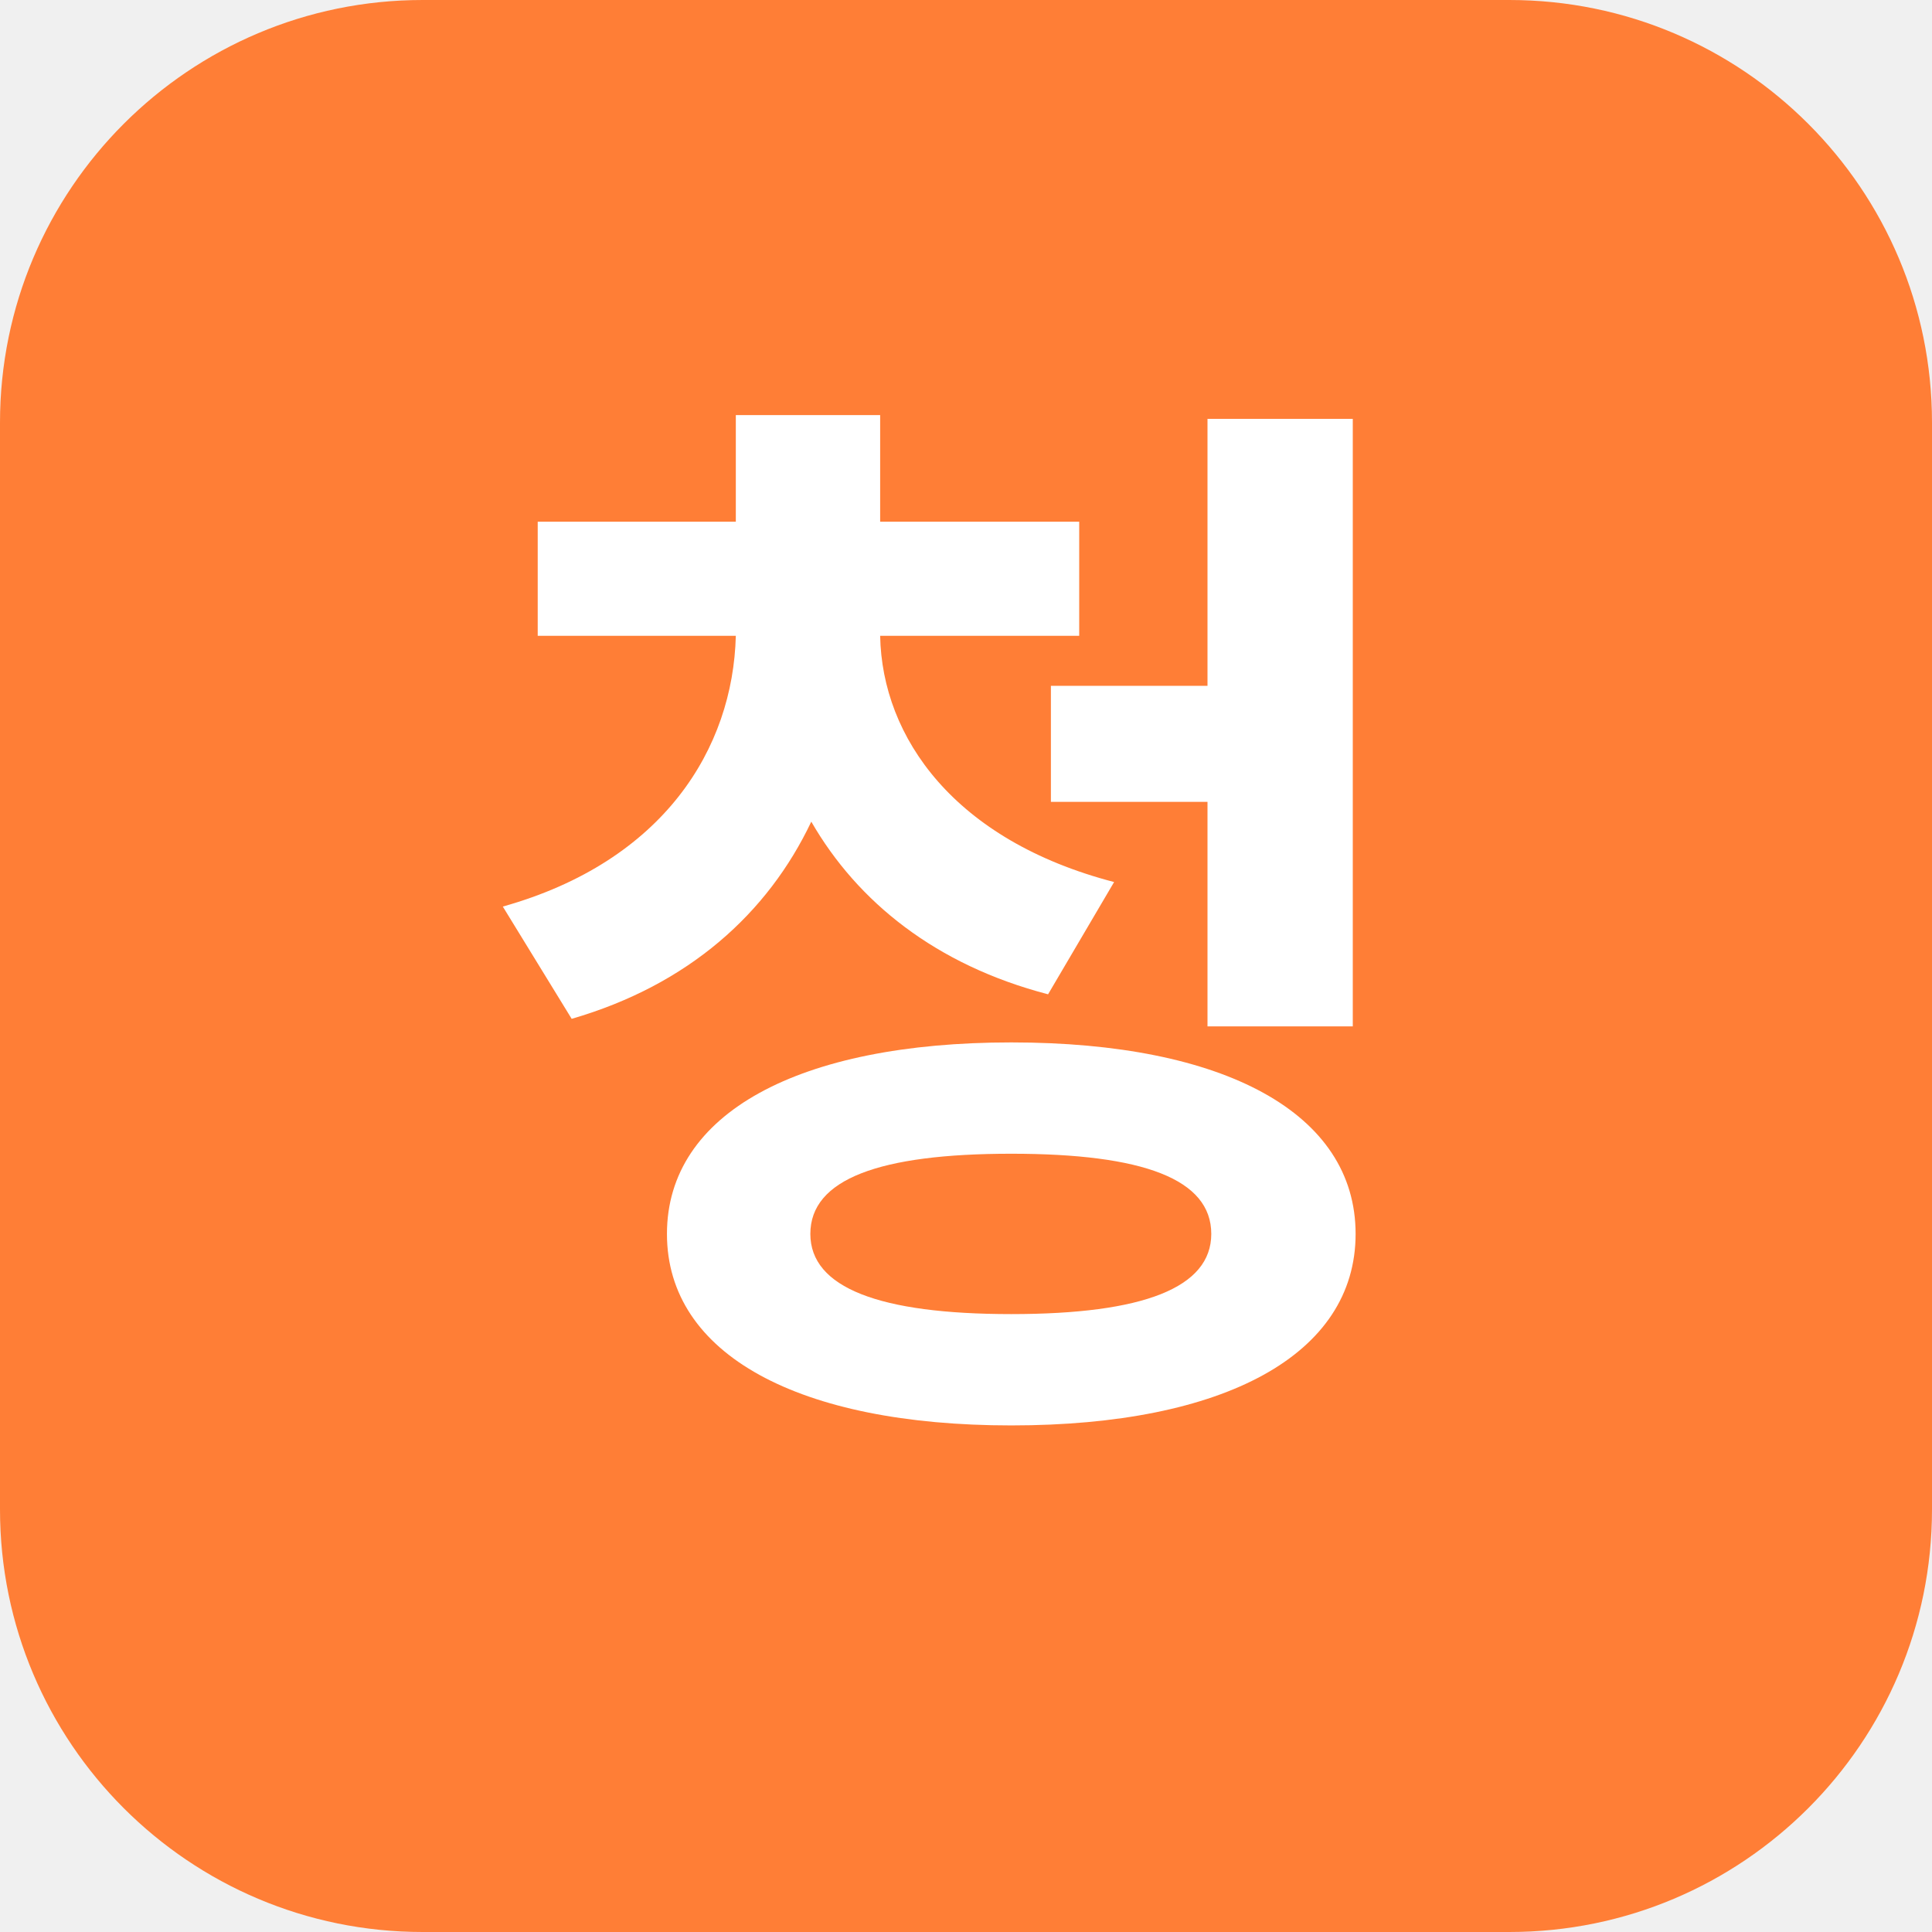
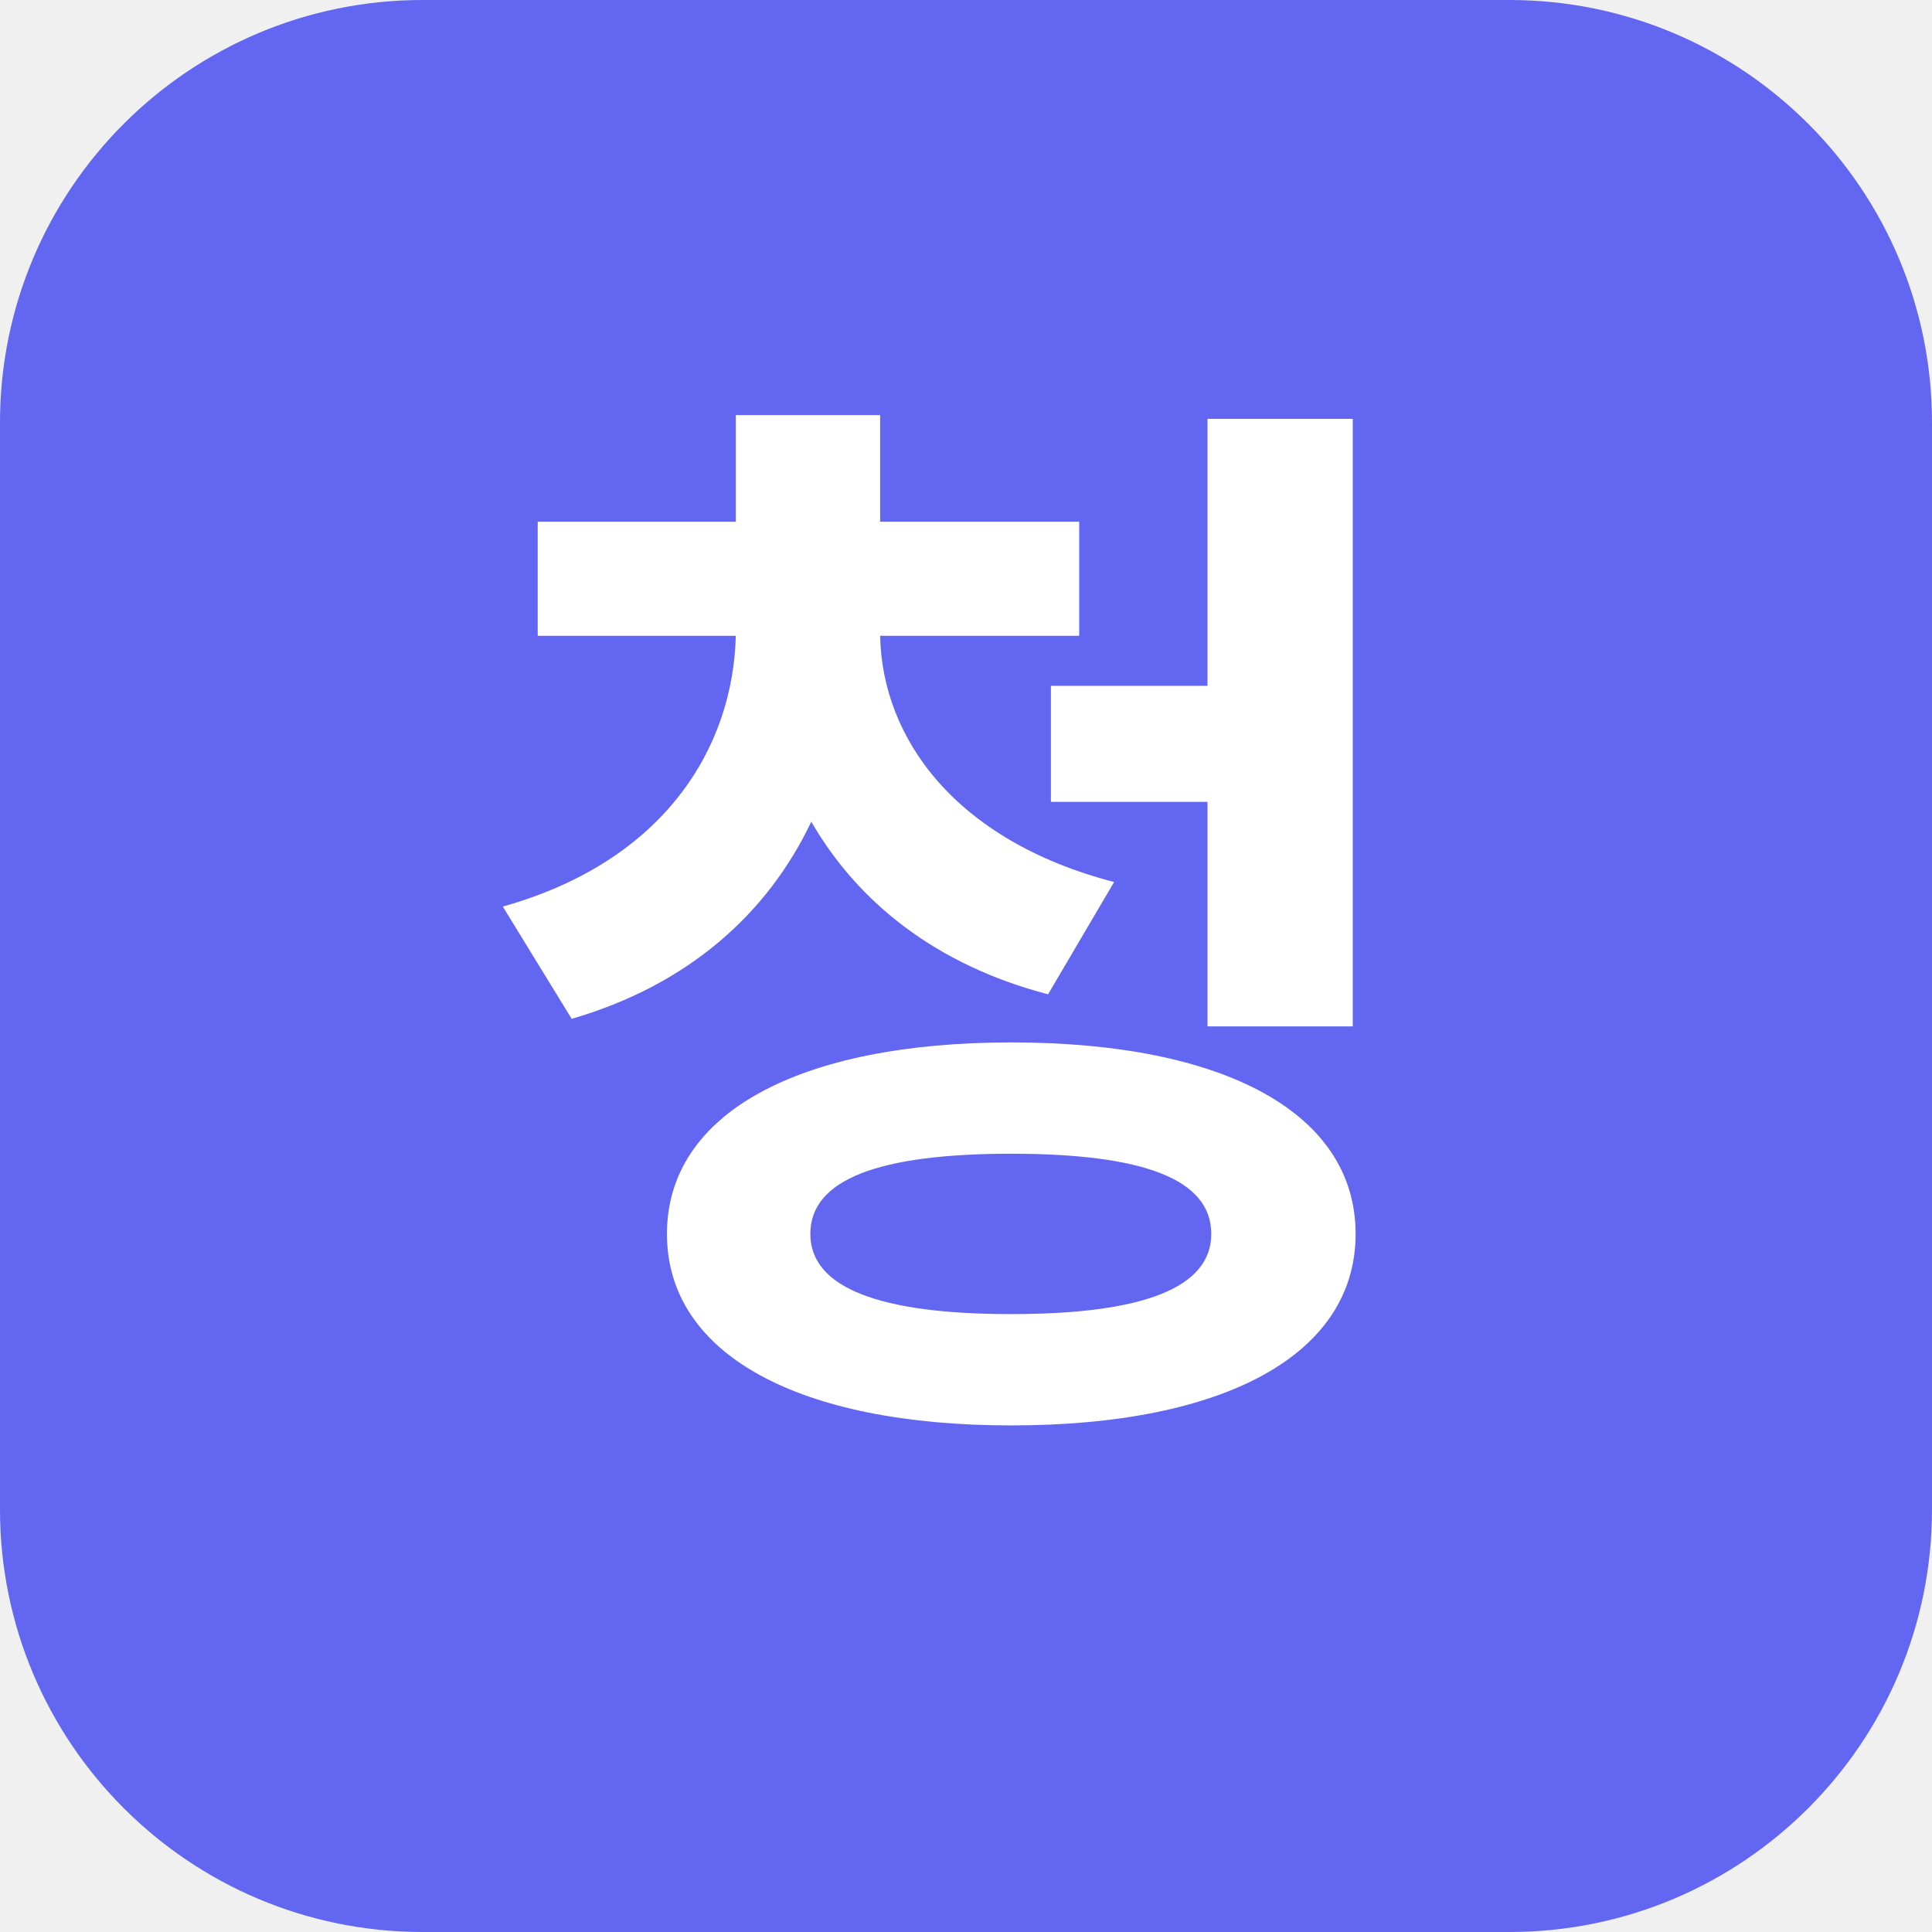
<svg xmlns="http://www.w3.org/2000/svg" width="32" height="32" viewBox="0 0 32 32">
-   <rect width="32" height="32" rx="7" fill="#FF7E36" />
+   <rect width="32" height="32" rx="7" fill="#6366F1" />
  <text x="16" y="22" font-size="18" font-family="'Apple SD Gothic Neo','Malgun Gothic',sans-serif" font-weight="bold" fill="#ffffff" text-anchor="middle">청</text>
</svg>
